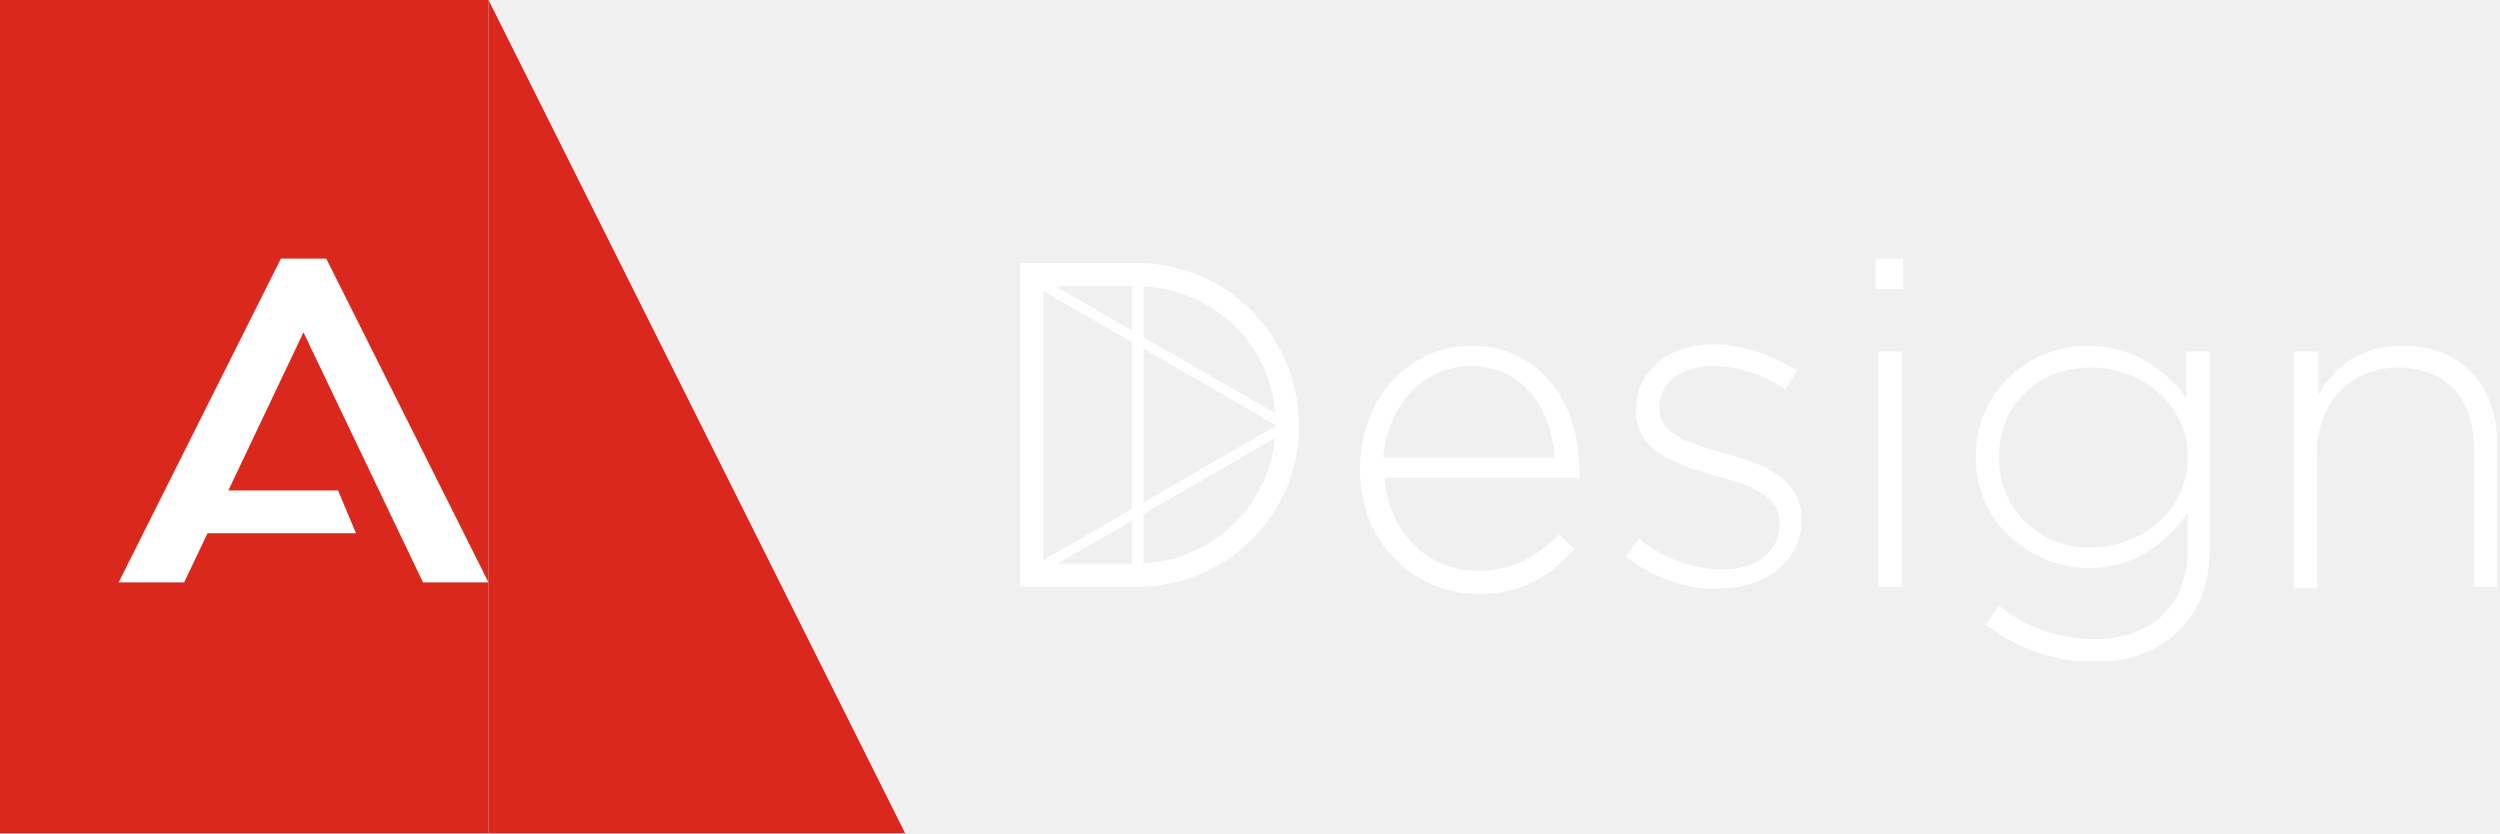
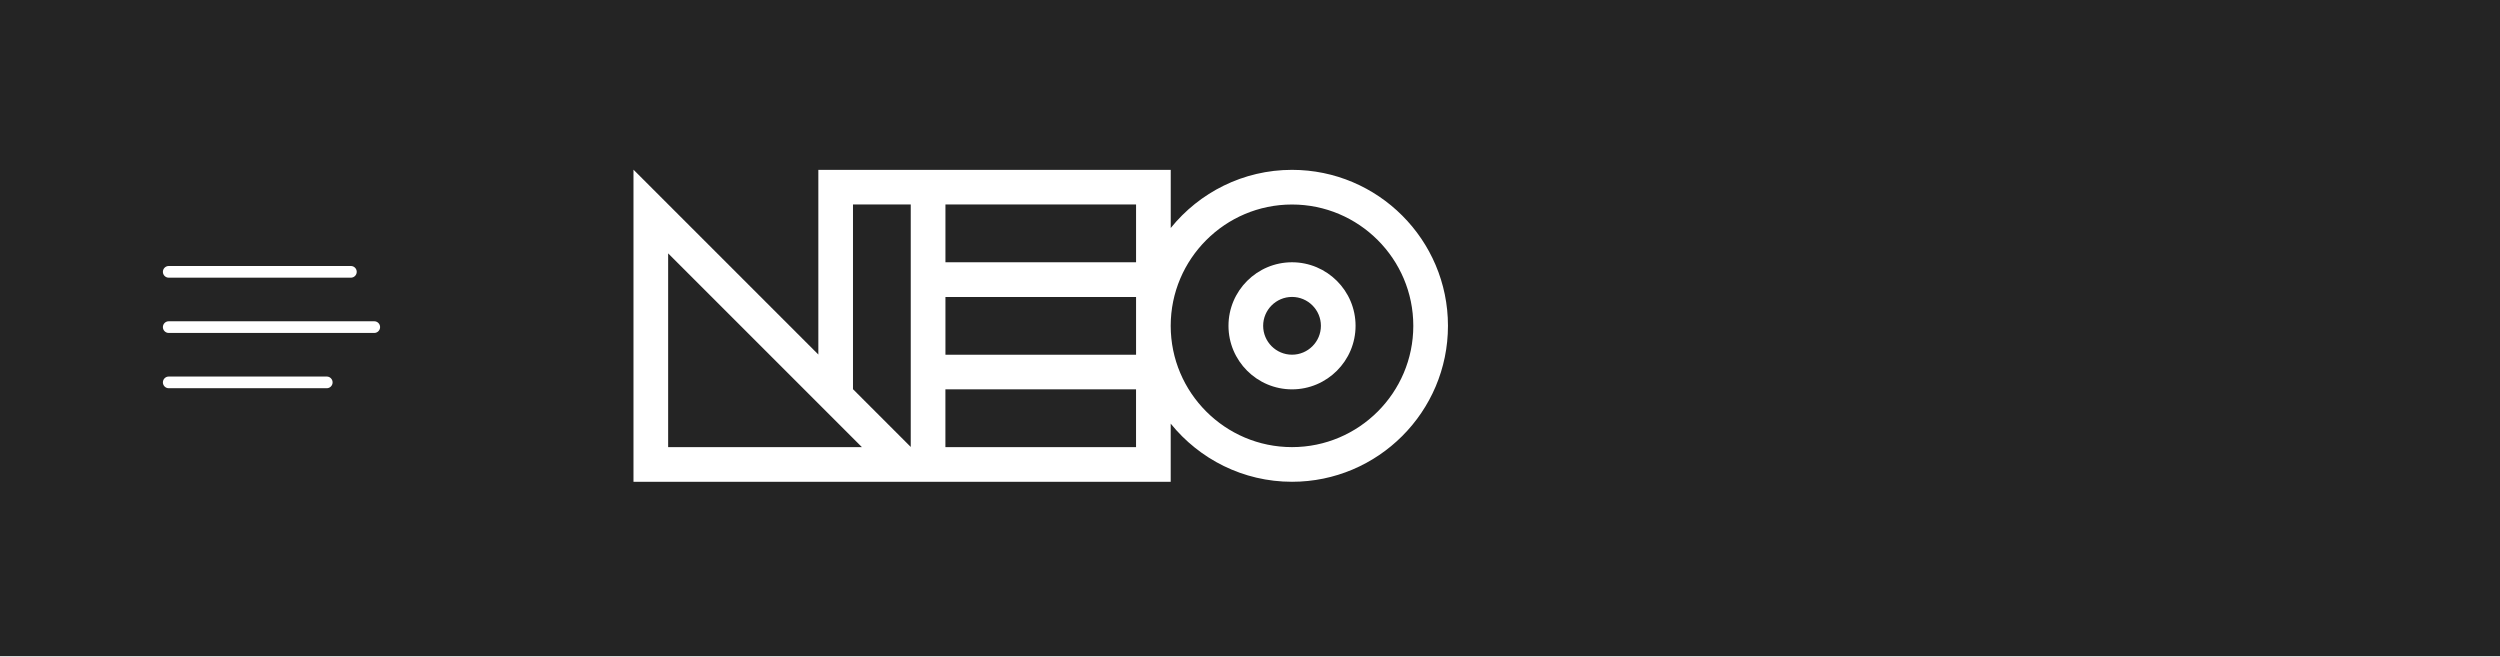
- <svg xmlns="http://www.w3.org/2000/svg" width="174" height="58" viewBox="0 0 174 58" fill="none">
-   <rect width="34" height="58" fill="#DA291C" />
-   <g clip-path="url(#clip0_82_23131)">
-     <path fill-rule="evenodd" clip-rule="evenodd" d="M22.707 18L34 40.537H29.442L21.12 23.131L15.893 34.136H23.531L24.776 37.111H14.447L12.813 40.537H8.256L19.549 18H22.707Z" fill="white" />
-   </g>
-   <path d="M34 0L63 58H34V0Z" fill="#DA291C" />
-   <g clip-path="url(#clip1_82_23131)">
-     <path d="M94.653 32.657C94.653 27.805 97.989 24.065 102.437 24.065C106.985 24.065 109.917 27.805 109.917 32.657C109.917 32.96 109.917 33.061 109.917 33.264H96.372C96.675 37.307 99.606 39.733 102.841 39.733C105.368 39.733 107.087 38.621 108.502 37.206L109.614 38.217C107.895 40.036 105.975 41.35 102.841 41.35C98.393 41.249 94.653 37.812 94.653 32.657ZM108.198 31.848C107.996 28.513 106.076 25.48 102.336 25.48C99.101 25.48 96.574 28.209 96.271 31.848H108.198Z" fill="white" />
-     <path d="M113.152 38.722L114.061 37.509C115.881 38.924 117.903 39.632 119.924 39.632C122.148 39.632 123.866 38.419 123.866 36.498V36.397C123.866 34.477 121.845 33.769 119.52 33.163C116.892 32.354 113.859 31.545 113.859 28.614V28.513C113.859 25.884 116.083 23.964 119.217 23.964C121.137 23.964 123.361 24.672 125.079 25.783L124.271 27.098C122.754 26.087 120.935 25.48 119.217 25.48C116.993 25.48 115.477 26.693 115.477 28.311V28.412C115.477 30.231 117.7 30.939 120.025 31.545C122.653 32.253 125.383 33.264 125.383 36.094V36.195C125.383 39.126 122.856 40.946 119.722 40.946C117.498 41.148 114.87 40.137 113.152 38.722Z" fill="white" />
-     <path d="M130.538 18H132.458V20.123H130.538V18ZM130.74 24.469H132.357V40.845H130.74V24.469Z" fill="white" />
-     <path d="M138.22 43.473L139.13 42.159C141.05 43.675 143.375 44.484 145.801 44.484C149.541 44.484 152.271 42.361 152.271 38.115V35.69C150.855 37.711 148.632 39.531 145.397 39.531C141.455 39.531 137.512 36.498 137.512 31.848V31.747C137.512 27.098 141.354 24.065 145.296 24.065C148.53 24.065 150.754 25.783 152.169 27.704V24.469H153.787V38.318C153.787 40.744 152.978 42.563 151.664 43.877C150.249 45.292 148.126 46.101 145.7 46.101C142.971 46 140.444 45.191 138.22 43.473ZM152.271 31.848C152.271 28.007 148.935 25.581 145.498 25.581C142.061 25.581 139.13 28.007 139.13 31.747V31.848C139.13 35.589 142.061 38.115 145.498 38.115C148.935 38.115 152.271 35.589 152.271 31.848Z" fill="white" />
-     <path d="M159.751 24.469H161.368V27.502C162.379 25.581 164.198 24.065 167.231 24.065C171.375 24.065 173.801 26.895 173.801 30.838V40.845H172.184V31.141C172.184 27.805 170.263 25.581 166.928 25.581C163.693 25.581 161.267 28.007 161.267 31.444V40.946H159.65V24.469H159.751Z" fill="white" />
-     <path d="M71.585 18.845L71.231 19.458L89.356 29.914L89.71 29.301L71.585 18.845Z" fill="white" />
-     <path d="M89.353 29.321L71.233 39.785L71.587 40.398L89.707 29.934L89.353 29.321Z" fill="white" />
-     <path d="M79.592 19.112H78.783V40.036H79.592V19.112Z" fill="white" />
-     <path d="M79.087 40.845H71V18.303H79.087C85.354 18.303 90.408 23.357 90.408 29.625C90.408 35.892 85.354 40.845 79.087 40.845ZM72.617 39.227H79.087C84.444 39.227 88.791 34.881 88.791 29.523C88.791 24.166 84.444 19.921 79.087 19.921H72.617V39.227Z" fill="white" />
-   </g>
-   <defs>
-     <clipPath id="clip0_82_23131">
-       <rect width="26" height="31" fill="white" transform="translate(8 18)" />
-     </clipPath>
-     <clipPath id="clip1_82_23131">
-       <rect width="102.801" height="28" fill="white" transform="translate(71 18)" />
-     </clipPath>
-   </defs>
+ <svg xmlns="http://www.w3.org/2000/svg" width="221" height="58" viewBox="0 0 221 58" fill="none">
+   <rect width="221" height="58" fill="#242424" />
+   <path fill-rule="evenodd" clip-rule="evenodd" d="M14.4 24.03C14.4 23.745 14.631 23.514 14.916 23.514H31.019C31.304 23.514 31.535 23.745 31.535 24.03C31.535 24.316 31.304 24.547 31.019 24.547H14.916C14.631 24.547 14.4 24.316 14.4 24.03ZM14.4 28.916C14.4 28.631 14.631 28.4 14.916 28.4H33.084C33.369 28.4 33.6 28.631 33.6 28.916C33.6 29.201 33.369 29.433 33.084 29.433H14.916C14.631 29.433 14.4 29.201 14.4 28.916ZM14.4 33.803C14.4 33.517 14.631 33.286 14.916 33.286H28.886C29.171 33.286 29.402 33.517 29.402 33.803C29.402 34.087 29.171 34.319 28.886 34.319H14.916C14.631 34.319 14.4 34.087 14.4 33.803Z" fill="white" />
+   <path d="M114.215 15.015C109.887 15.015 106.021 17.024 103.493 20.155V15.015H72.342V31.342L56 15V42.589H103.49V37.449C106.021 40.58 109.884 42.589 114.213 42.589C121.815 42.589 128 36.404 128 28.802C128 21.2 121.817 15.015 114.215 15.015ZM100.428 31.357H83.577V26.252H100.428V31.357ZM83.577 18.077H100.428V23.182H83.577V18.077ZM59.064 22.398L76.194 39.527H59.064V22.398ZM75.404 34.404V18.077H80.51V39.51L75.404 34.404ZM83.574 39.525V34.419H100.426V39.525H83.574ZM114.213 39.525C108.301 39.525 103.49 34.714 103.49 28.802C103.49 22.89 108.301 18.079 114.213 18.079C120.125 18.079 124.936 22.89 124.936 28.802C124.936 34.714 120.125 39.525 114.213 39.525Z" fill="white" />
+   <path d="M114.215 23.185C111.117 23.185 108.598 25.706 108.598 28.802C108.598 31.898 111.119 34.419 114.215 34.419C117.312 34.419 119.832 31.898 119.832 28.802C119.832 25.706 117.312 23.185 114.215 23.185ZM114.215 31.355C112.809 31.355 111.663 30.209 111.663 28.802C111.663 27.395 112.809 26.249 114.215 26.249C115.622 26.249 116.768 27.395 116.768 28.802C116.768 30.209 115.622 31.355 114.215 31.355Z" fill="white" />
</svg>
